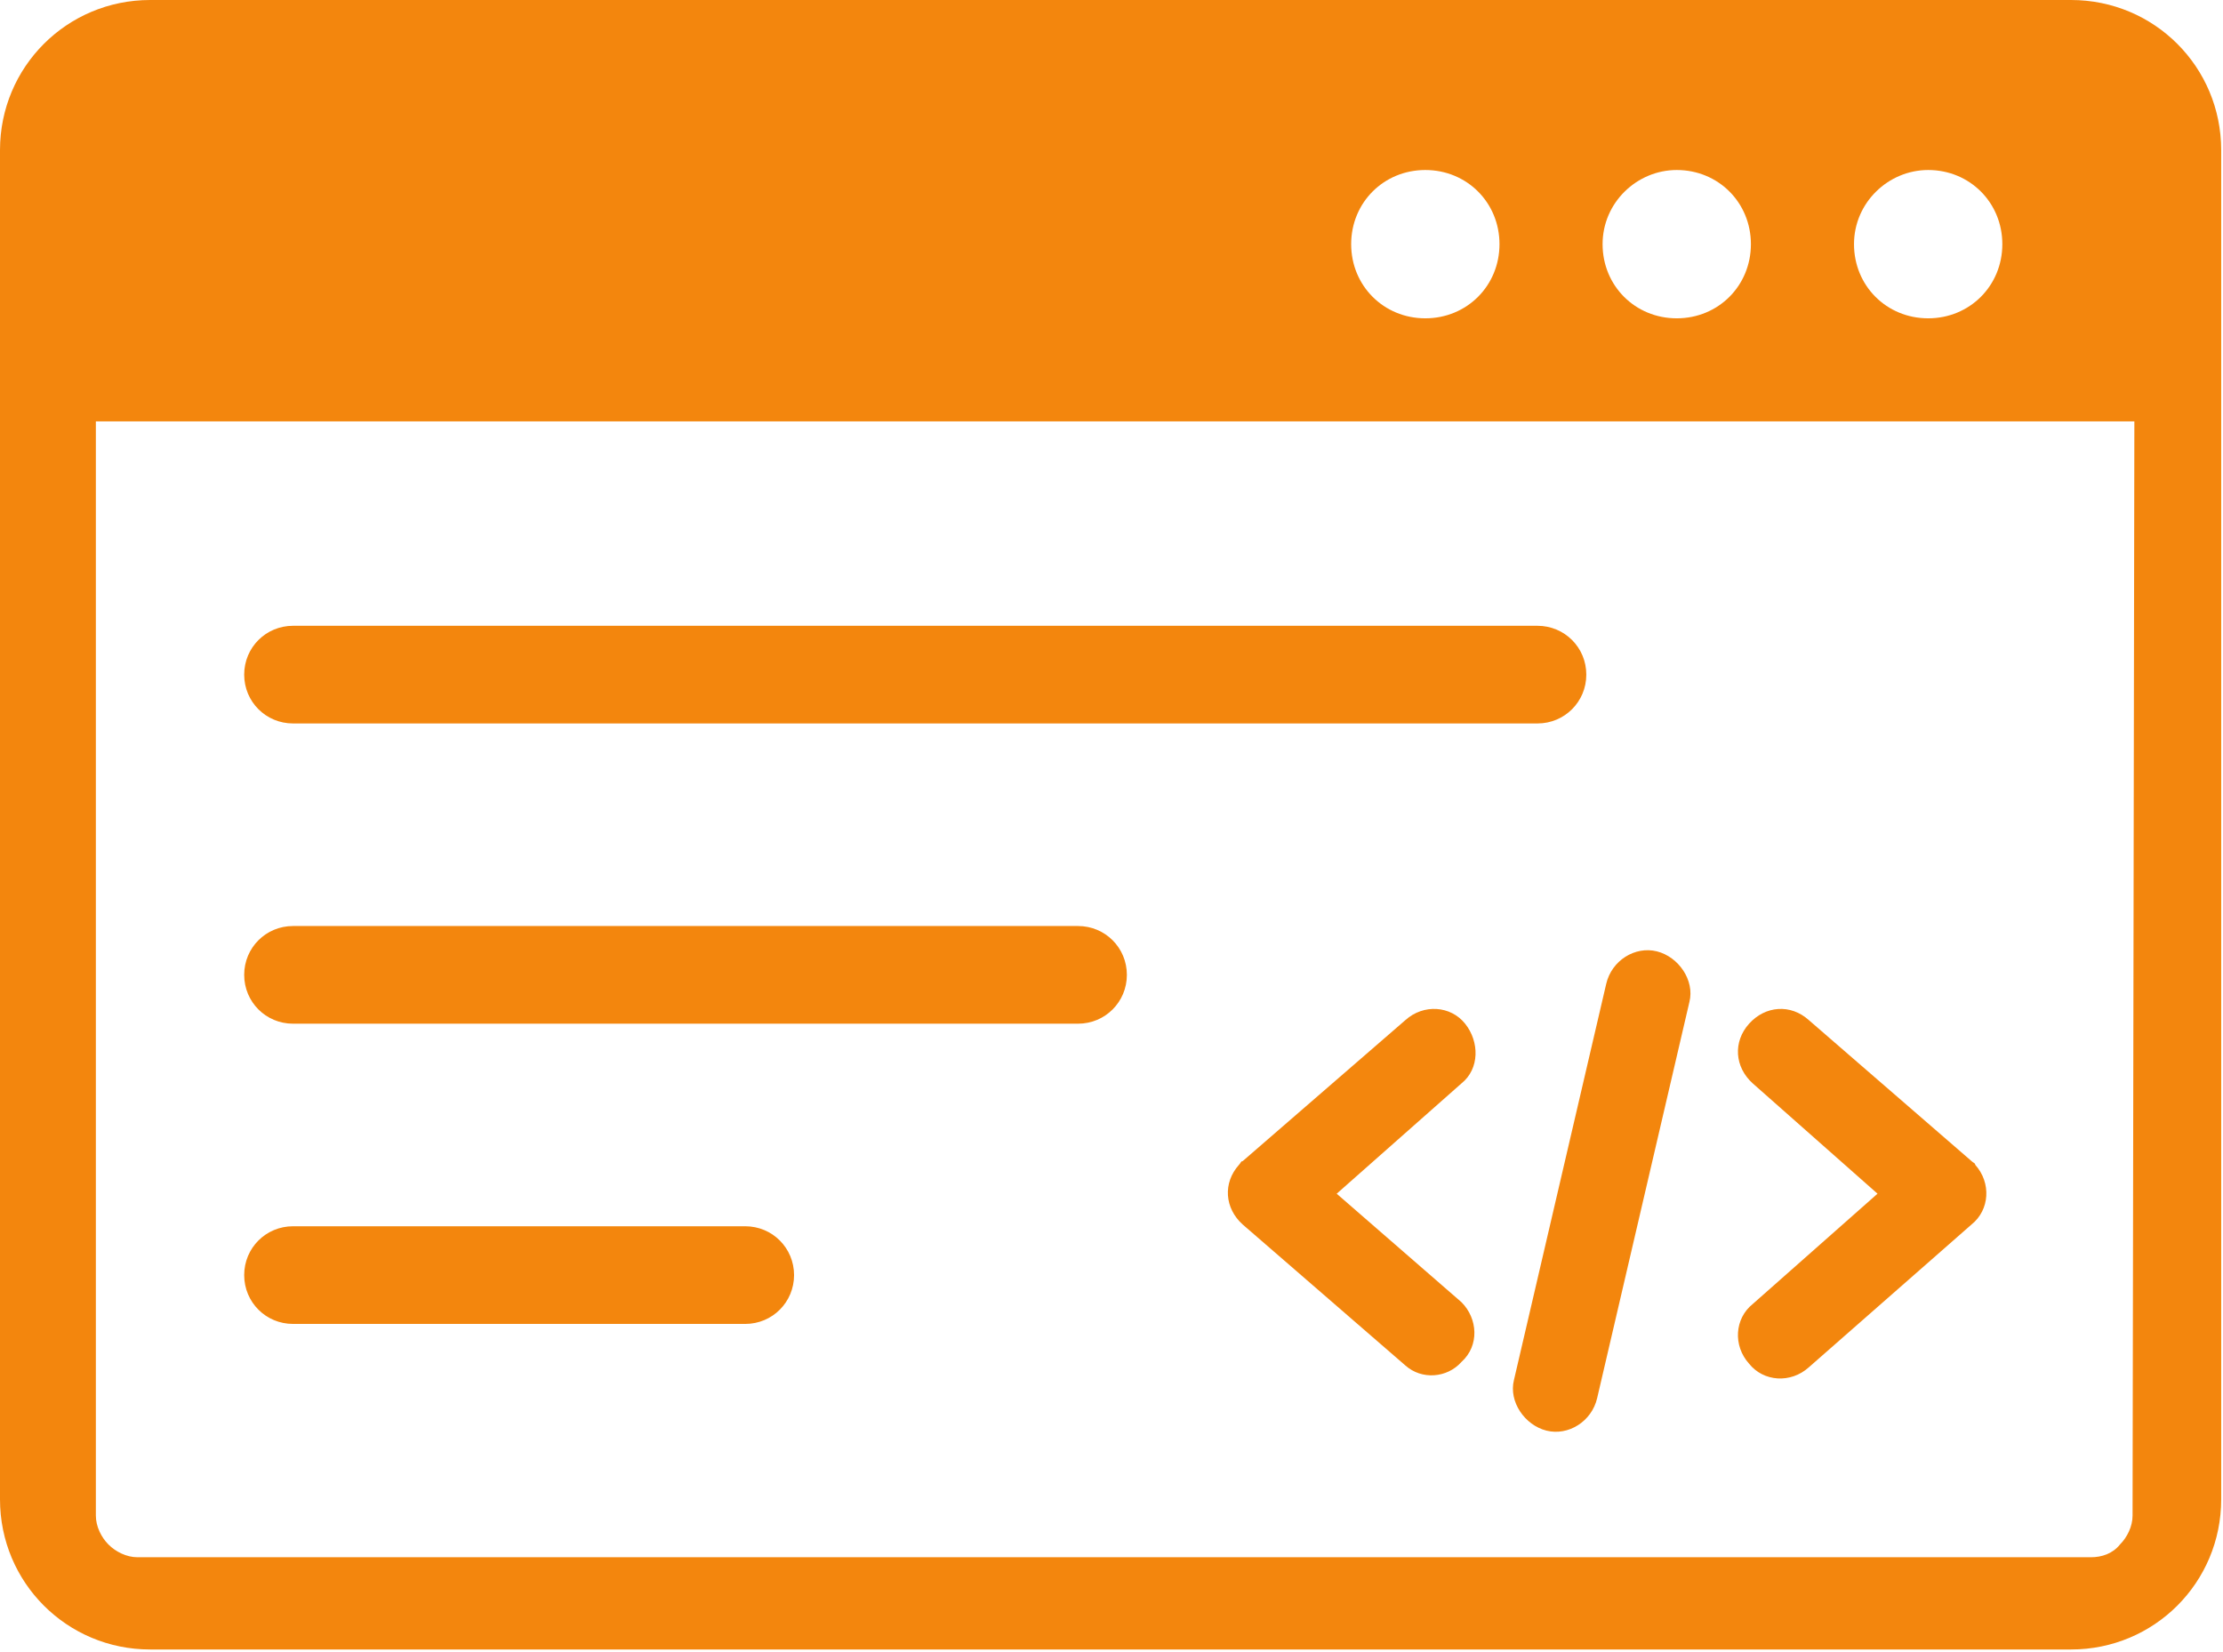
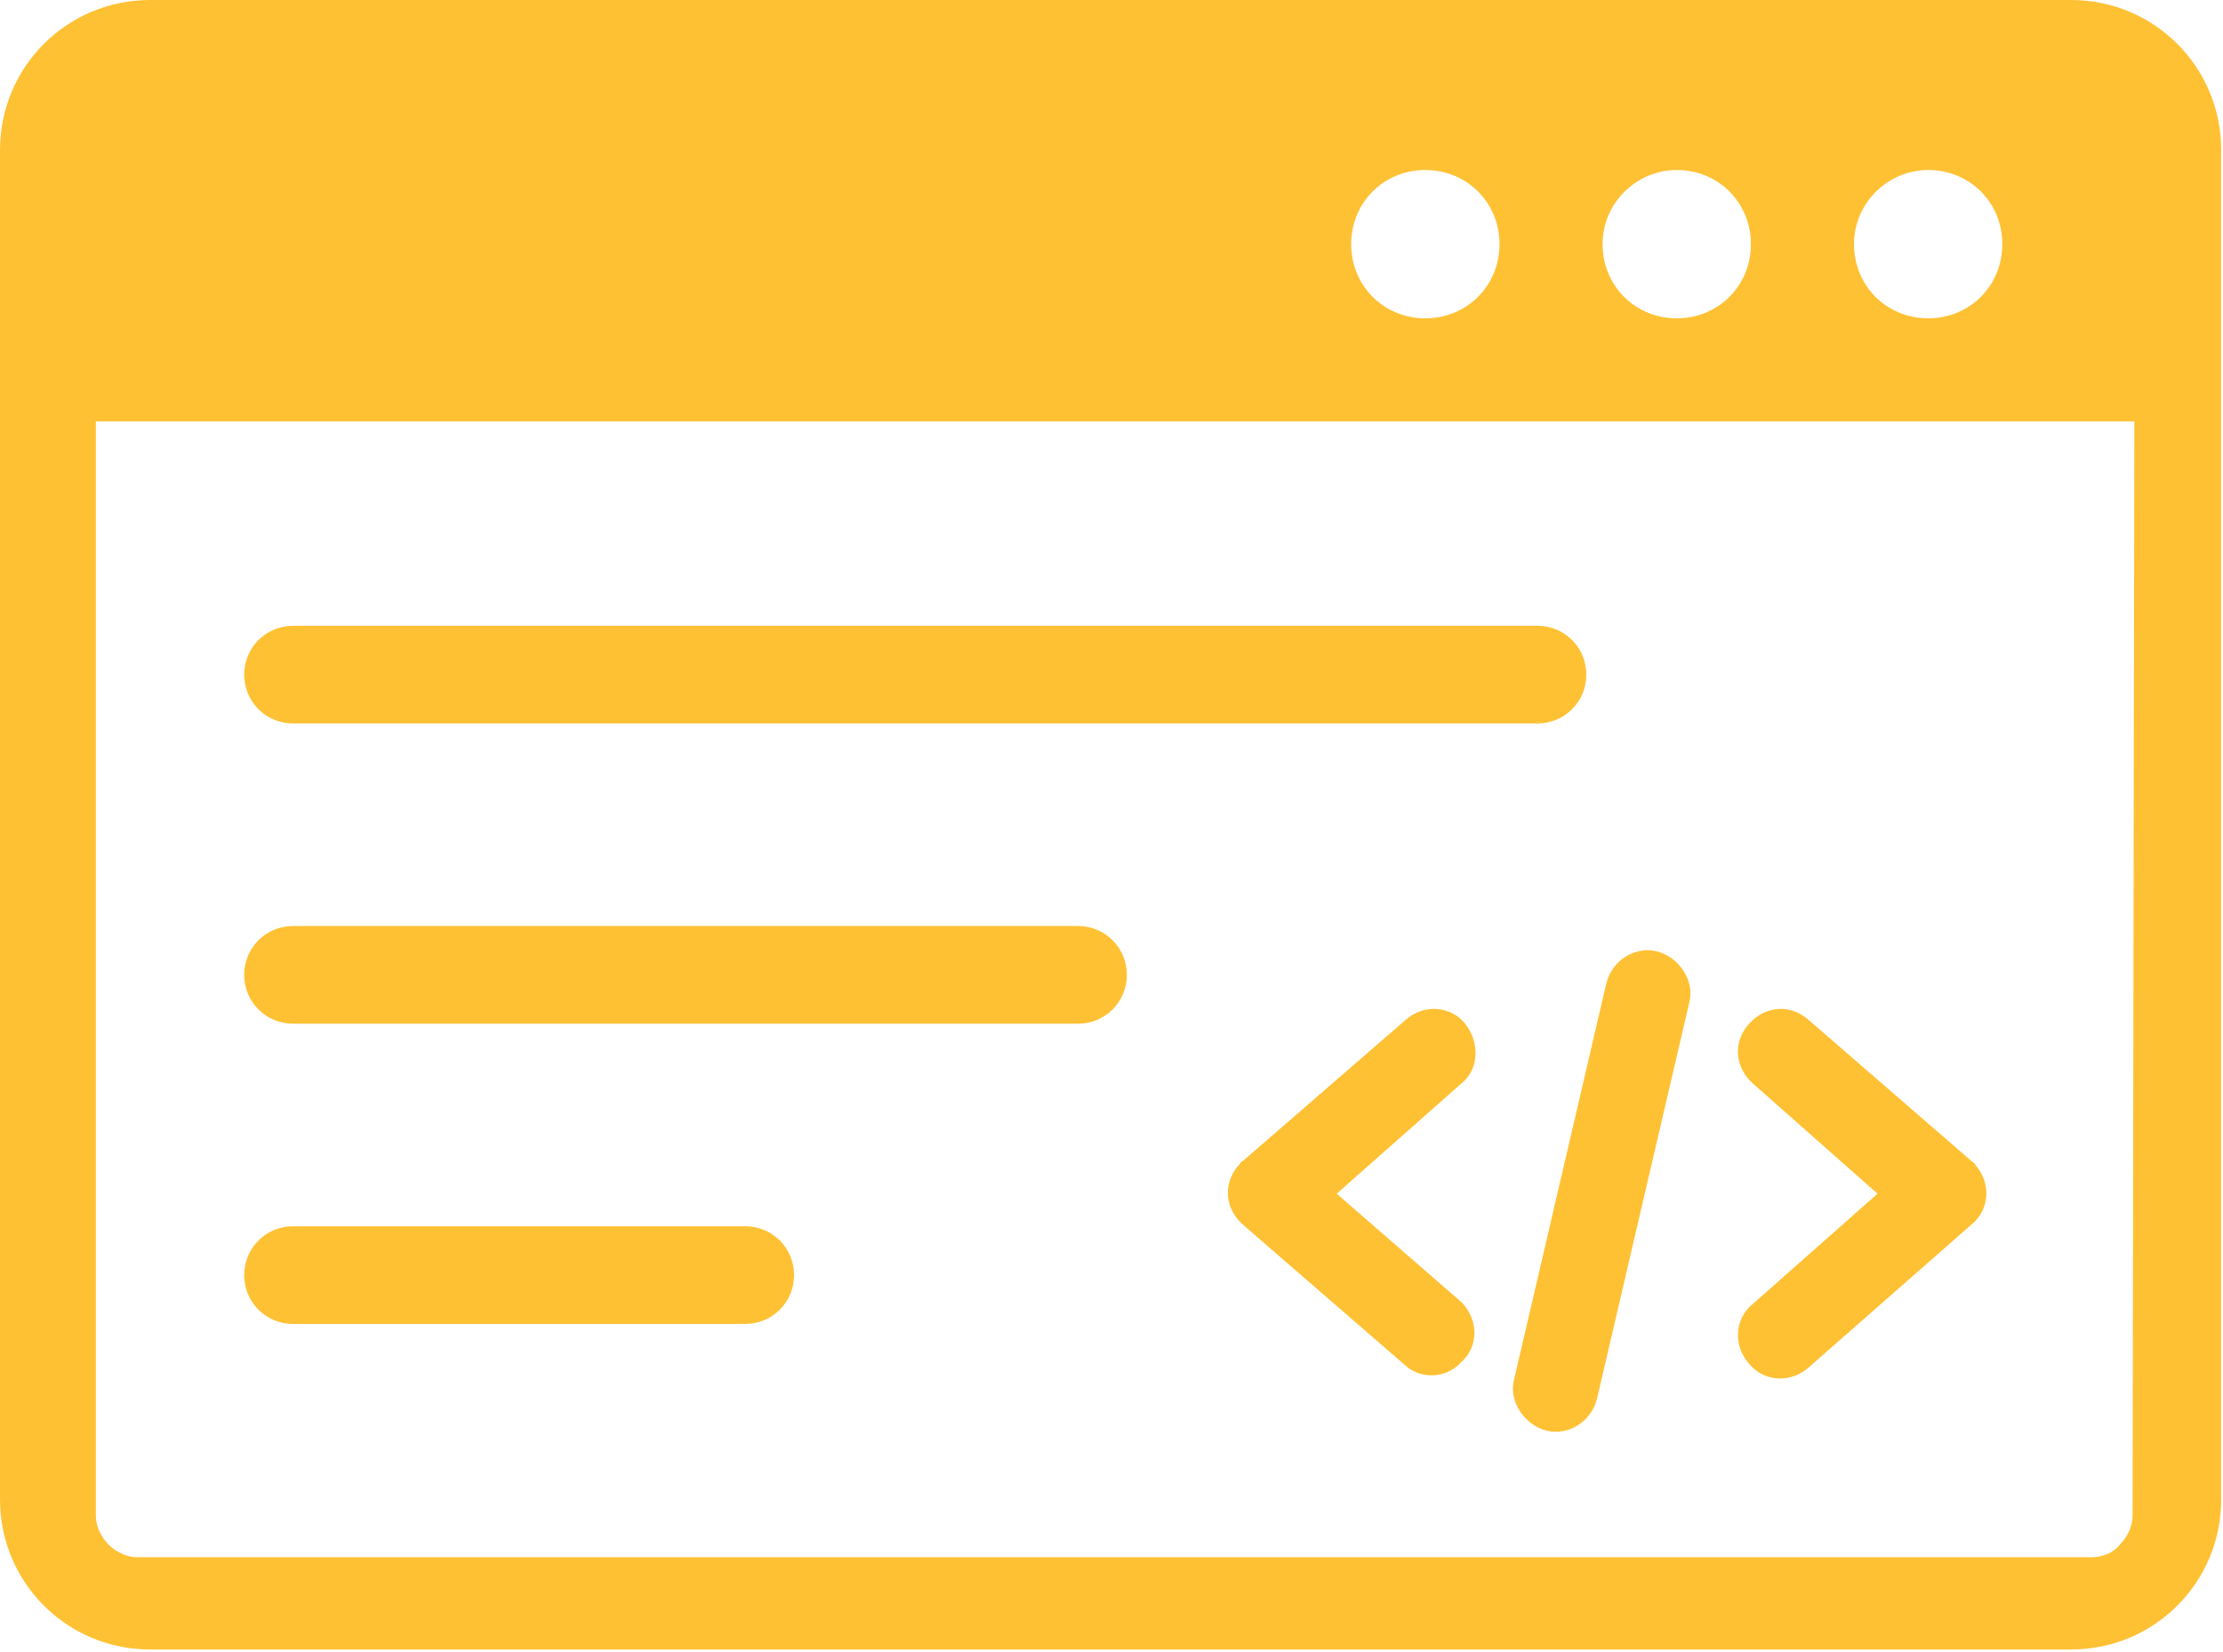
<svg xmlns="http://www.w3.org/2000/svg" version="1.1" id="Layer_1" x="0px" y="0px" viewBox="0 0 122.9 91.3" style="enable-background:new 0 0 122.9 91.3;" xml:space="preserve">
  <style type="text/css">
- 	.st0{fill-rule:evenodd;clip-rule:evenodd;fill:#F3860D;}
+ 	.st0{fill-rule:evenodd;clip-rule:evenodd;fill:#FFC134;}
</style>
-   <path class="st0" d="M8.3,0h106.2c4.6,0,8.3,3.7,8.3,8.3v74.6c0,4.6-3.7,8.3-8.3,8.3H8.3c-4.6,0-8.3-3.7-8.3-8.3V8.3  C0,3.7,3.7,0,8.3,0z M88.8,54.4c0.3-1.3,1.6-2.1,2.8-1.8s2.1,1.6,1.8,2.8l-5.1,21.9c-0.3,1.3-1.6,2.1-2.8,1.8s-2.1-1.6-1.8-2.8  L88.8,54.4z M16.2,73.2c-1.5,0-2.7-1.2-2.7-2.7c0-1.5,1.2-2.7,2.7-2.7h25c1.5,0,2.7,1.2,2.7,2.7c0,1.5-1.2,2.7-2.7,2.7c0,0,0,0,0,0  H16.2z M16.2,56.6c-1.5,0-2.7-1.2-2.7-2.7c0-1.5,1.2-2.7,2.7-2.7h43.4c1.5,0,2.7,1.2,2.7,2.7c0,1.5-1.2,2.7-2.7,2.7c0,0,0,0,0,0  H16.2z M16.2,40c-1.5,0-2.7-1.2-2.7-2.7c0-1.5,1.2-2.7,2.7-2.7H85c1.5,0,2.7,1.2,2.7,2.7c0,1.5-1.2,2.7-2.7,2.7H16.2z M80.8,72  c0.9,0.9,1,2.4,0,3.3c-0.8,0.9-2.2,1-3.1,0.2l-9-7.8c-1-0.9-1.1-2.3-0.2-3.3c0,0,0,0,0,0c0.1-0.1,0.1-0.2,0.2-0.2l9-7.8  c1-0.9,2.5-0.8,3.3,0.2s0.8,2.5-0.2,3.3l-6.9,6.1L80.8,72z M100,75.6c-1,0.9-2.5,0.8-3.3-0.2c-0.9-1-0.8-2.5,0.2-3.3l0,0l6.9-6.1  l-6.9-6.1c-1-0.9-1.1-2.3-0.2-3.3s2.3-1.1,3.3-0.2l9,7.8c0.1,0.1,0.2,0.1,0.2,0.2c0.9,1,0.8,2.5-0.2,3.3c0,0,0,0,0,0L100,75.6  L100,75.6z M118,23.3H5.3v60.5c0,0.6,0.3,1.2,0.7,1.6c0.4,0.4,1,0.7,1.6,0.7h108c0.6,0,1.2-0.2,1.6-0.7c0.4-0.4,0.7-1,0.7-1.6  L118,23.3L118,23.3z M106.6,9.4c2.3,0,4.1,1.8,4.1,4.1s-1.8,4.1-4.1,4.1s-4.1-1.8-4.1-4.1c0,0,0,0,0,0  C102.5,11.2,104.4,9.4,106.6,9.4z M78.8,9.4c2.3,0,4.1,1.8,4.1,4.1s-1.8,4.1-4.1,4.1s-4.1-1.8-4.1-4.1S76.5,9.4,78.8,9.4L78.8,9.4z   M92.7,9.4c2.3,0,4.1,1.8,4.1,4.1s-1.8,4.1-4.1,4.1s-4.1-1.8-4.1-4.1S90.5,9.4,92.7,9.4L92.7,9.4z" />
+   <path class="st0" d="M8.3,0h106.2c4.6,0,8.3,3.7,8.3,8.3v74.6c0,4.6-3.7,8.3-8.3,8.3H8.3c-4.6,0-8.3-3.7-8.3-8.3V8.3  C0,3.7,3.7,0,8.3,0z M88.8,54.4c0.3-1.3,1.6-2.1,2.8-1.8s2.1,1.6,1.8,2.8l-5.1,21.9c-0.3,1.3-1.6,2.1-2.8,1.8s-2.1-1.6-1.8-2.8  L88.8,54.4z M16.2,73.2c-1.5,0-2.7-1.2-2.7-2.7s1.2-2.7,2.7-2.7h25c1.5,0,2.7,1.2,2.7,2.7s-1.2,2.7-2.7,2.7l0,0H16.2z M16.2,56.6  c-1.5,0-2.7-1.2-2.7-2.7s1.2-2.7,2.7-2.7h43.4c1.5,0,2.7,1.2,2.7,2.7s-1.2,2.7-2.7,2.7l0,0H16.2z M16.2,40c-1.5,0-2.7-1.2-2.7-2.7  s1.2-2.7,2.7-2.7H85c1.5,0,2.7,1.2,2.7,2.7S86.5,40,85,40H16.2z M80.8,72c0.9,0.9,1,2.4,0,3.3c-0.8,0.9-2.2,1-3.1,0.2l-9-7.8  c-1-0.9-1.1-2.3-0.2-3.3l0,0c0.1-0.1,0.1-0.2,0.2-0.2l9-7.8c1-0.9,2.5-0.8,3.3,0.2s0.8,2.5-0.2,3.3L73.9,66L80.8,72z M100,75.6  c-1,0.9-2.5,0.8-3.3-0.2c-0.9-1-0.8-2.5,0.2-3.3l0,0l6.9-6.1l-6.9-6.1c-1-0.9-1.1-2.3-0.2-3.3s2.3-1.1,3.3-0.2l9,7.8  c0.1,0.1,0.2,0.1,0.2,0.2c0.9,1,0.8,2.5-0.2,3.3l0,0L100,75.6L100,75.6z M118,23.3H5.3v60.5c0,0.6,0.3,1.2,0.7,1.6  c0.4,0.4,1,0.7,1.6,0.7h108c0.6,0,1.2-0.2,1.6-0.7c0.4-0.4,0.7-1,0.7-1.6L118,23.3L118,23.3z M106.6,9.4c2.3,0,4.1,1.8,4.1,4.1  s-1.8,4.1-4.1,4.1s-4.1-1.8-4.1-4.1l0,0C102.5,11.2,104.4,9.4,106.6,9.4z M78.8,9.4c2.3,0,4.1,1.8,4.1,4.1s-1.8,4.1-4.1,4.1  s-4.1-1.8-4.1-4.1S76.5,9.4,78.8,9.4L78.8,9.4z M92.7,9.4c2.3,0,4.1,1.8,4.1,4.1s-1.8,4.1-4.1,4.1s-4.1-1.8-4.1-4.1  S90.5,9.4,92.7,9.4L92.7,9.4z" />
</svg>
